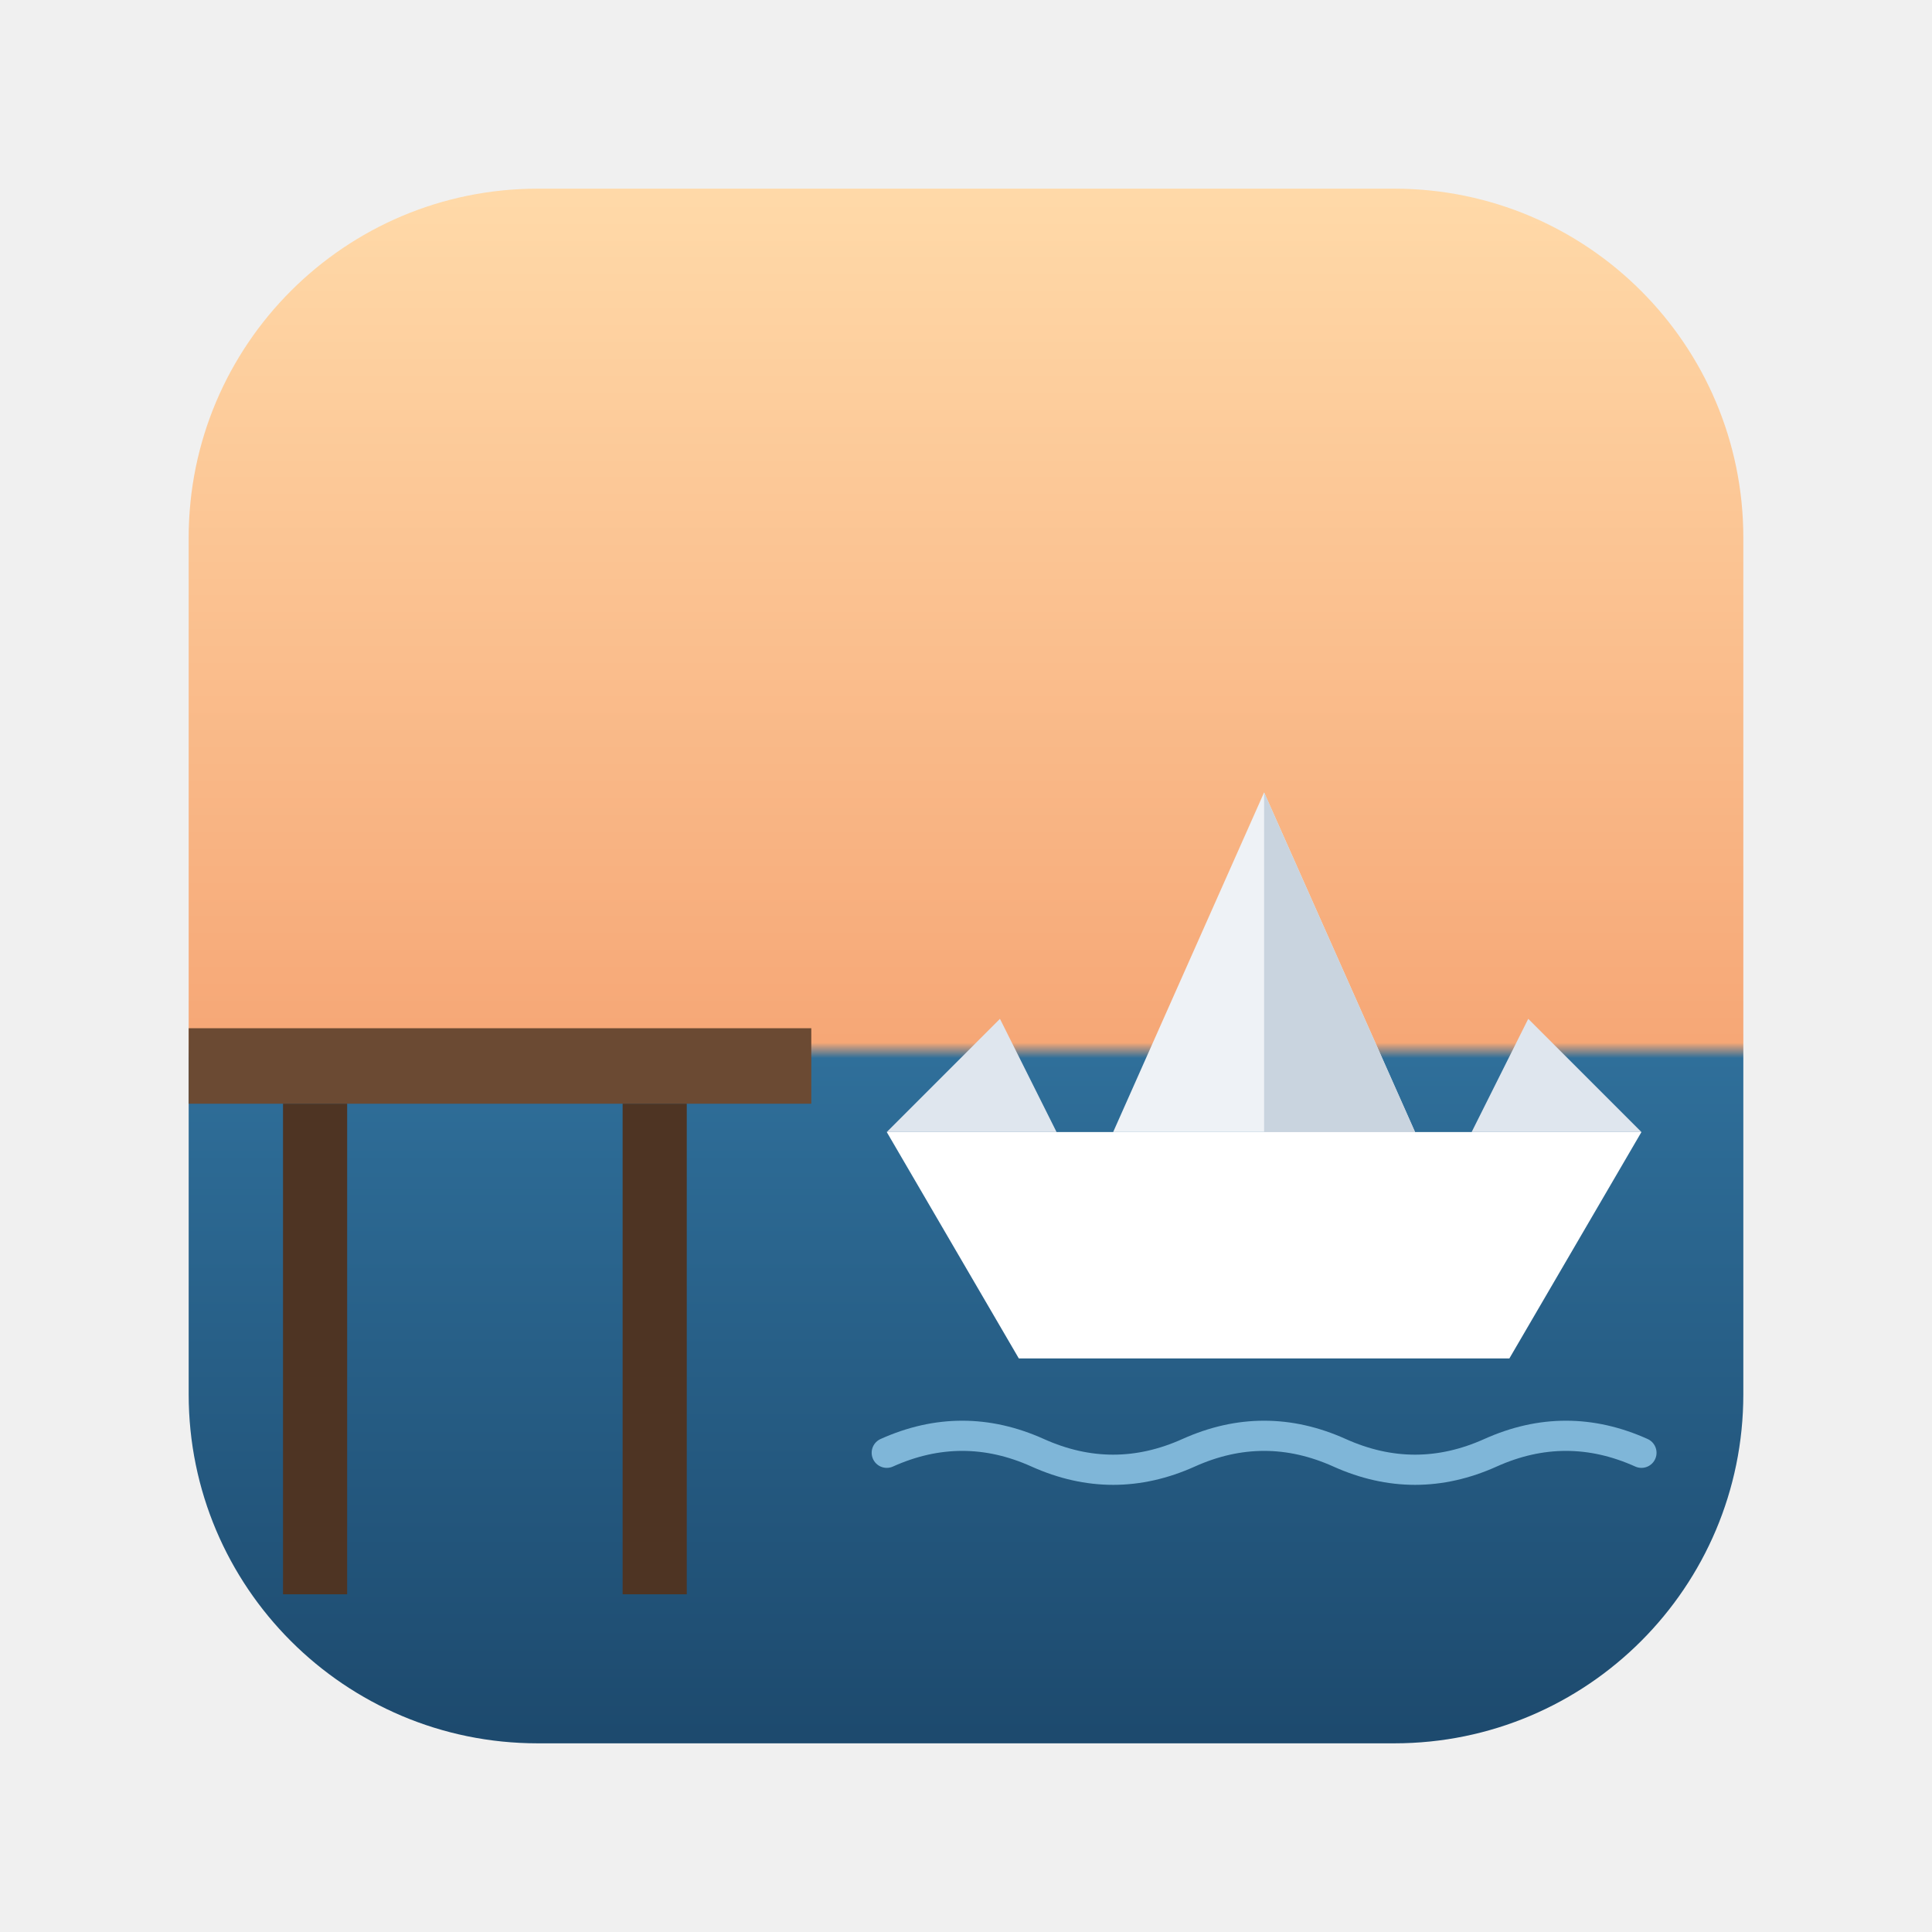
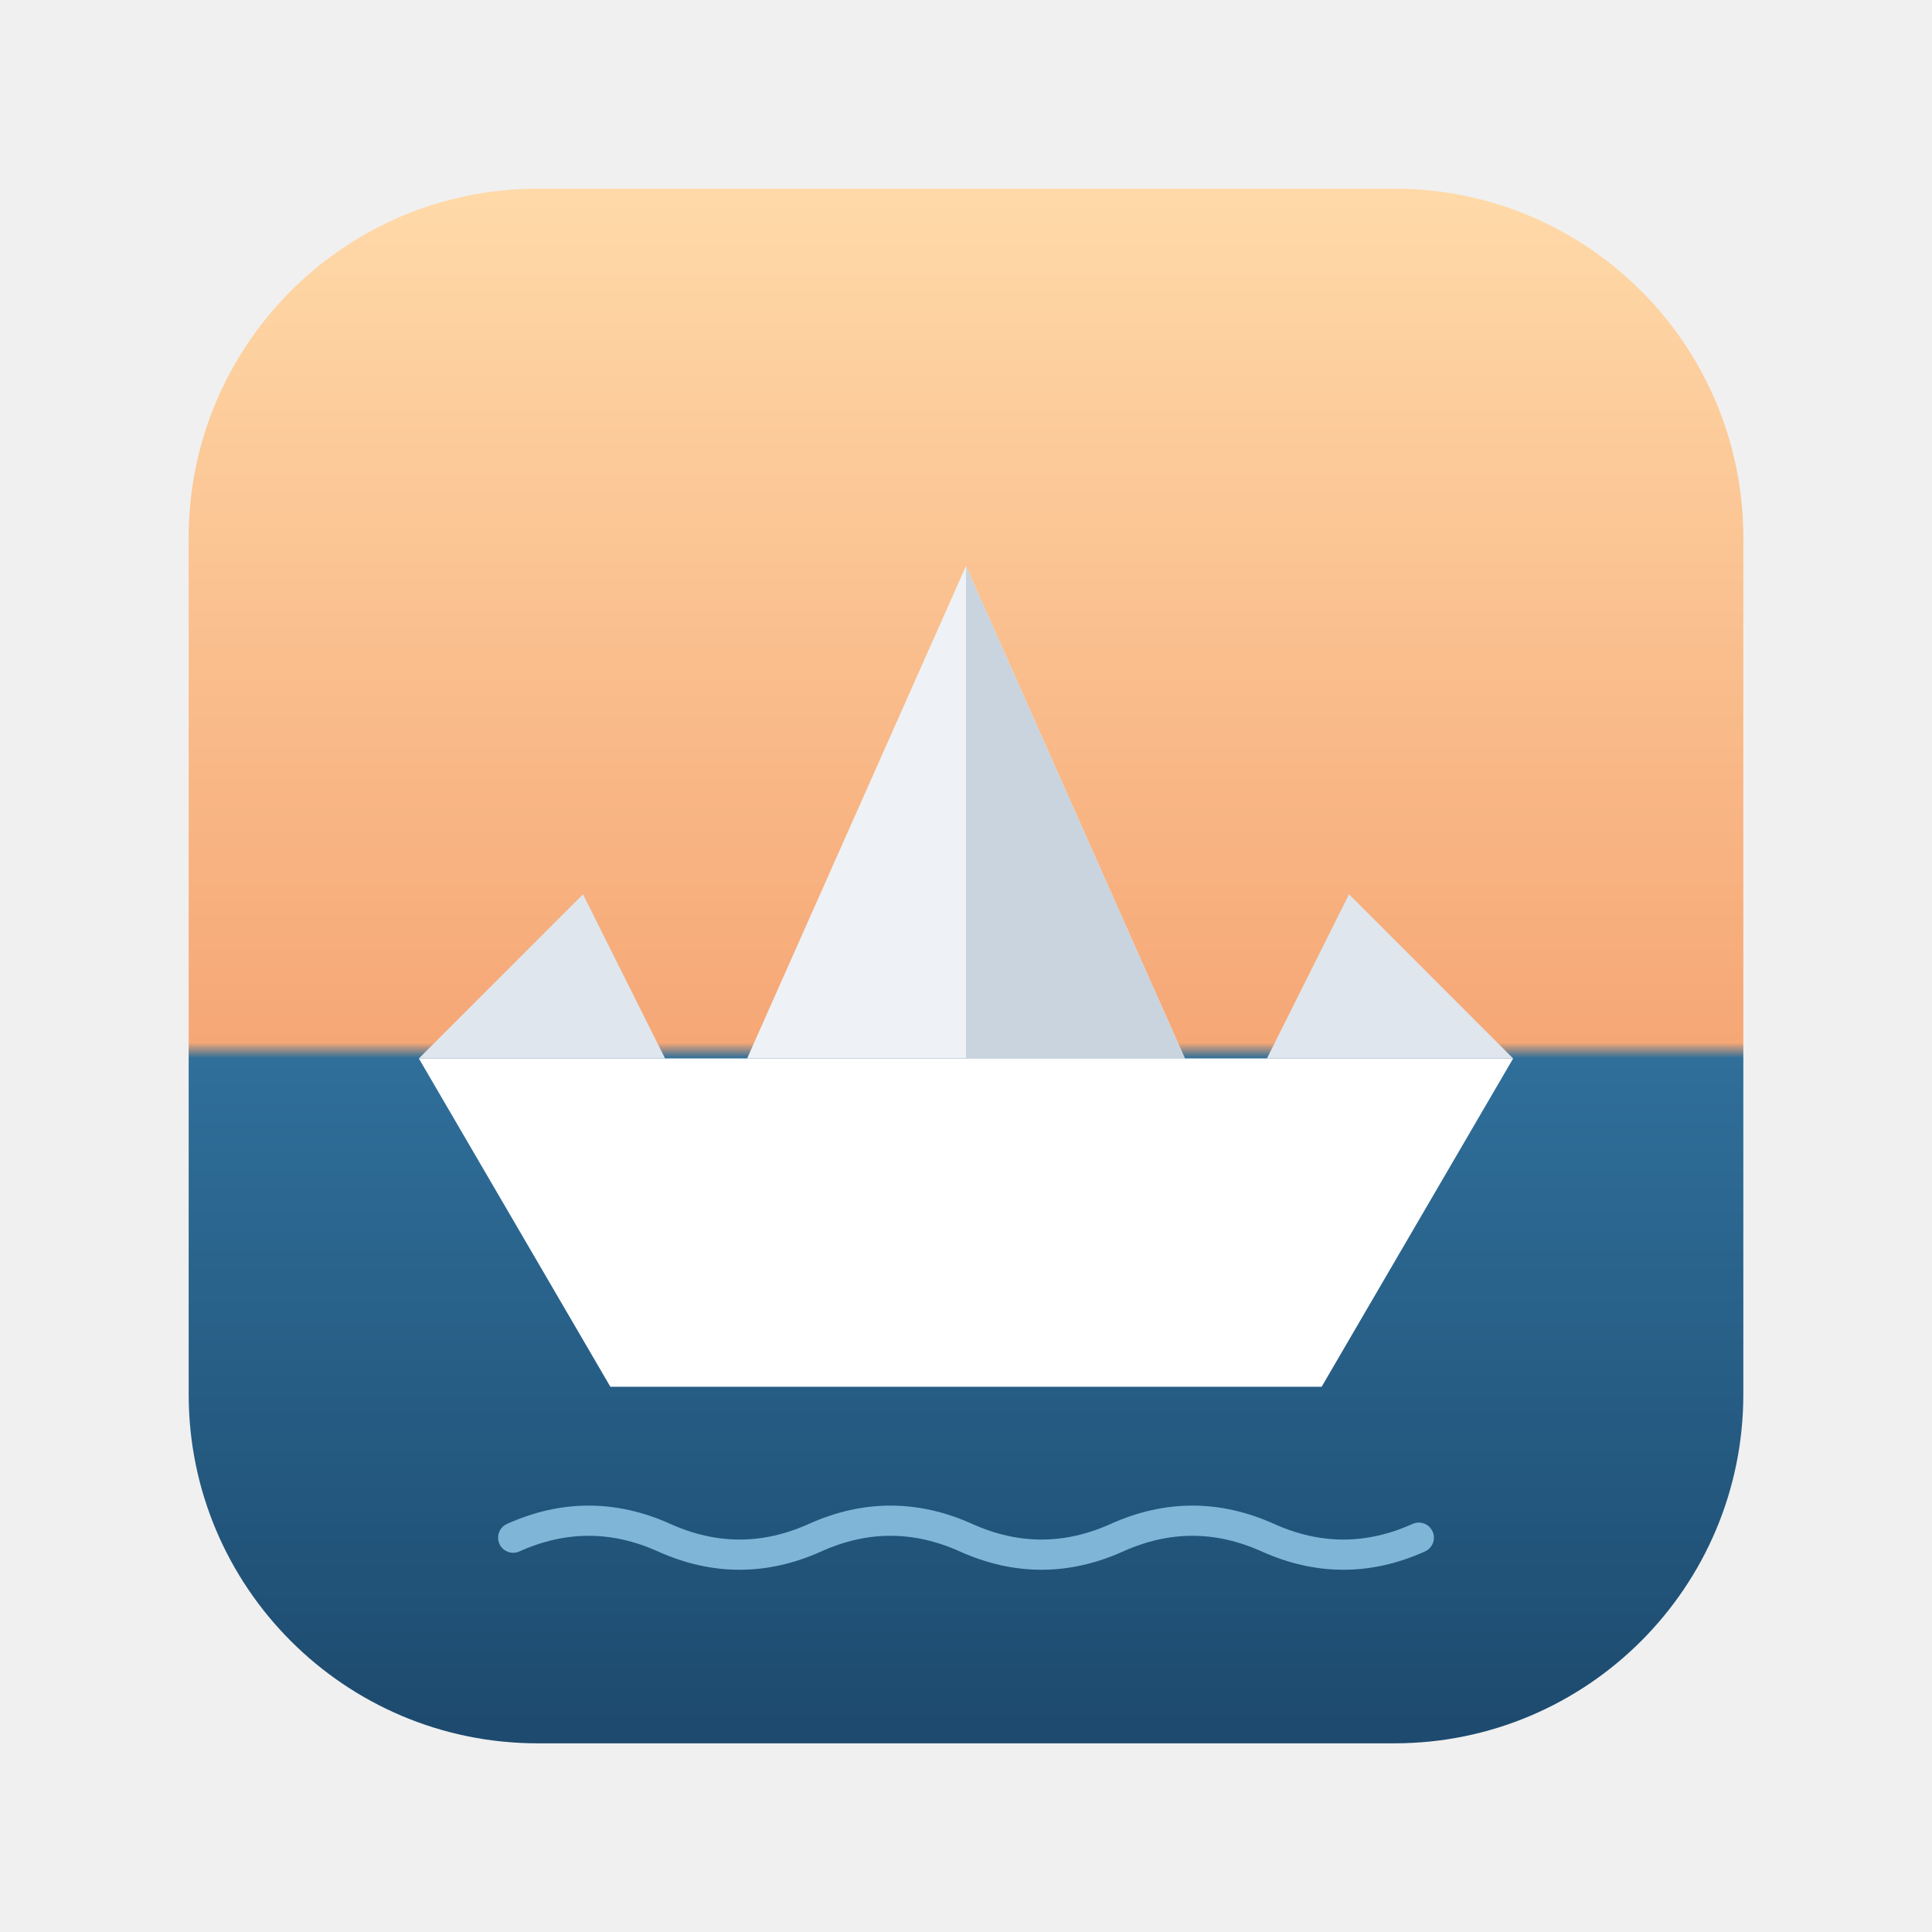
<svg xmlns="http://www.w3.org/2000/svg" width="1024" height="1024" viewBox="0 0 1024 1024">
  <defs>
    <clipPath id="sq">
      <rect x="100" y="100" width="824" height="824" rx="185" />
    </clipPath>
    <linearGradient id="bg" x1="0" y1="0" x2="0" y2="1">
      <stop offset="0" stop-color="#ffd9a8" />
      <stop offset=".55" stop-color="#f6a776" />
      <stop offset=".56" stop-color="#2f6f9a" />
      <stop offset="1" stop-color="#1d4a6e" />
    </linearGradient>
  </defs>
  <g clip-path="url(#sq)">
    <rect x="100" y="100" width="824" height="824" fill="url(#bg)" />
-     <rect x="100" y="545" width="330" height="40" fill="#6b4a33" />
-     <rect x="150" y="585" width="34" height="260" fill="#4e3423" />
-     <rect x="330" y="585" width="34" height="260" fill="#4e3423" />
-     <path d="M470 600 L870 600 L800 720 L540 720Z" fill="#ffffff" />
-     <path d="M590 600 L670 420 L750 600Z" fill="#eef2f6" />
-     <path d="M670 420 L750 600 L670 600Z" fill="#c9d4df" />
-     <path d="M470 600 L530 540 L560 600Z M870 600 L810 540 L780 600Z" fill="#dfe6ee" />
-     <path d="M470 770 q40 -18 80 0 t80 0 t80 0 t80 0 t80 0" fill="none" stroke="#7fb6d8" stroke-width="16" stroke-linecap="round" />
+     <g transform="translate(512 735) scale(1.45) translate(-670 -720)">
+       <path d="M470 600 L870 600 L800 720 L540 720Z" fill="#ffffff" />
+       <path d="M590 600 L670 420 L750 600Z" fill="#eef2f6" />
+       <path d="M670 420 L750 600 L670 600Z" fill="#c9d4df" />
+       <path d="M470 600 L530 540 L560 600Z M870 600 L810 540 L780 600Z" fill="#dfe6ee" />
+     </g>
+     <path d="M272 815 q40 -18 80 0 t80 0 t80 0 t80 0 t80 0 t80 0" fill="none" stroke="#7fb6d8" stroke-width="16" stroke-linecap="round" />
  </g>
</svg>
